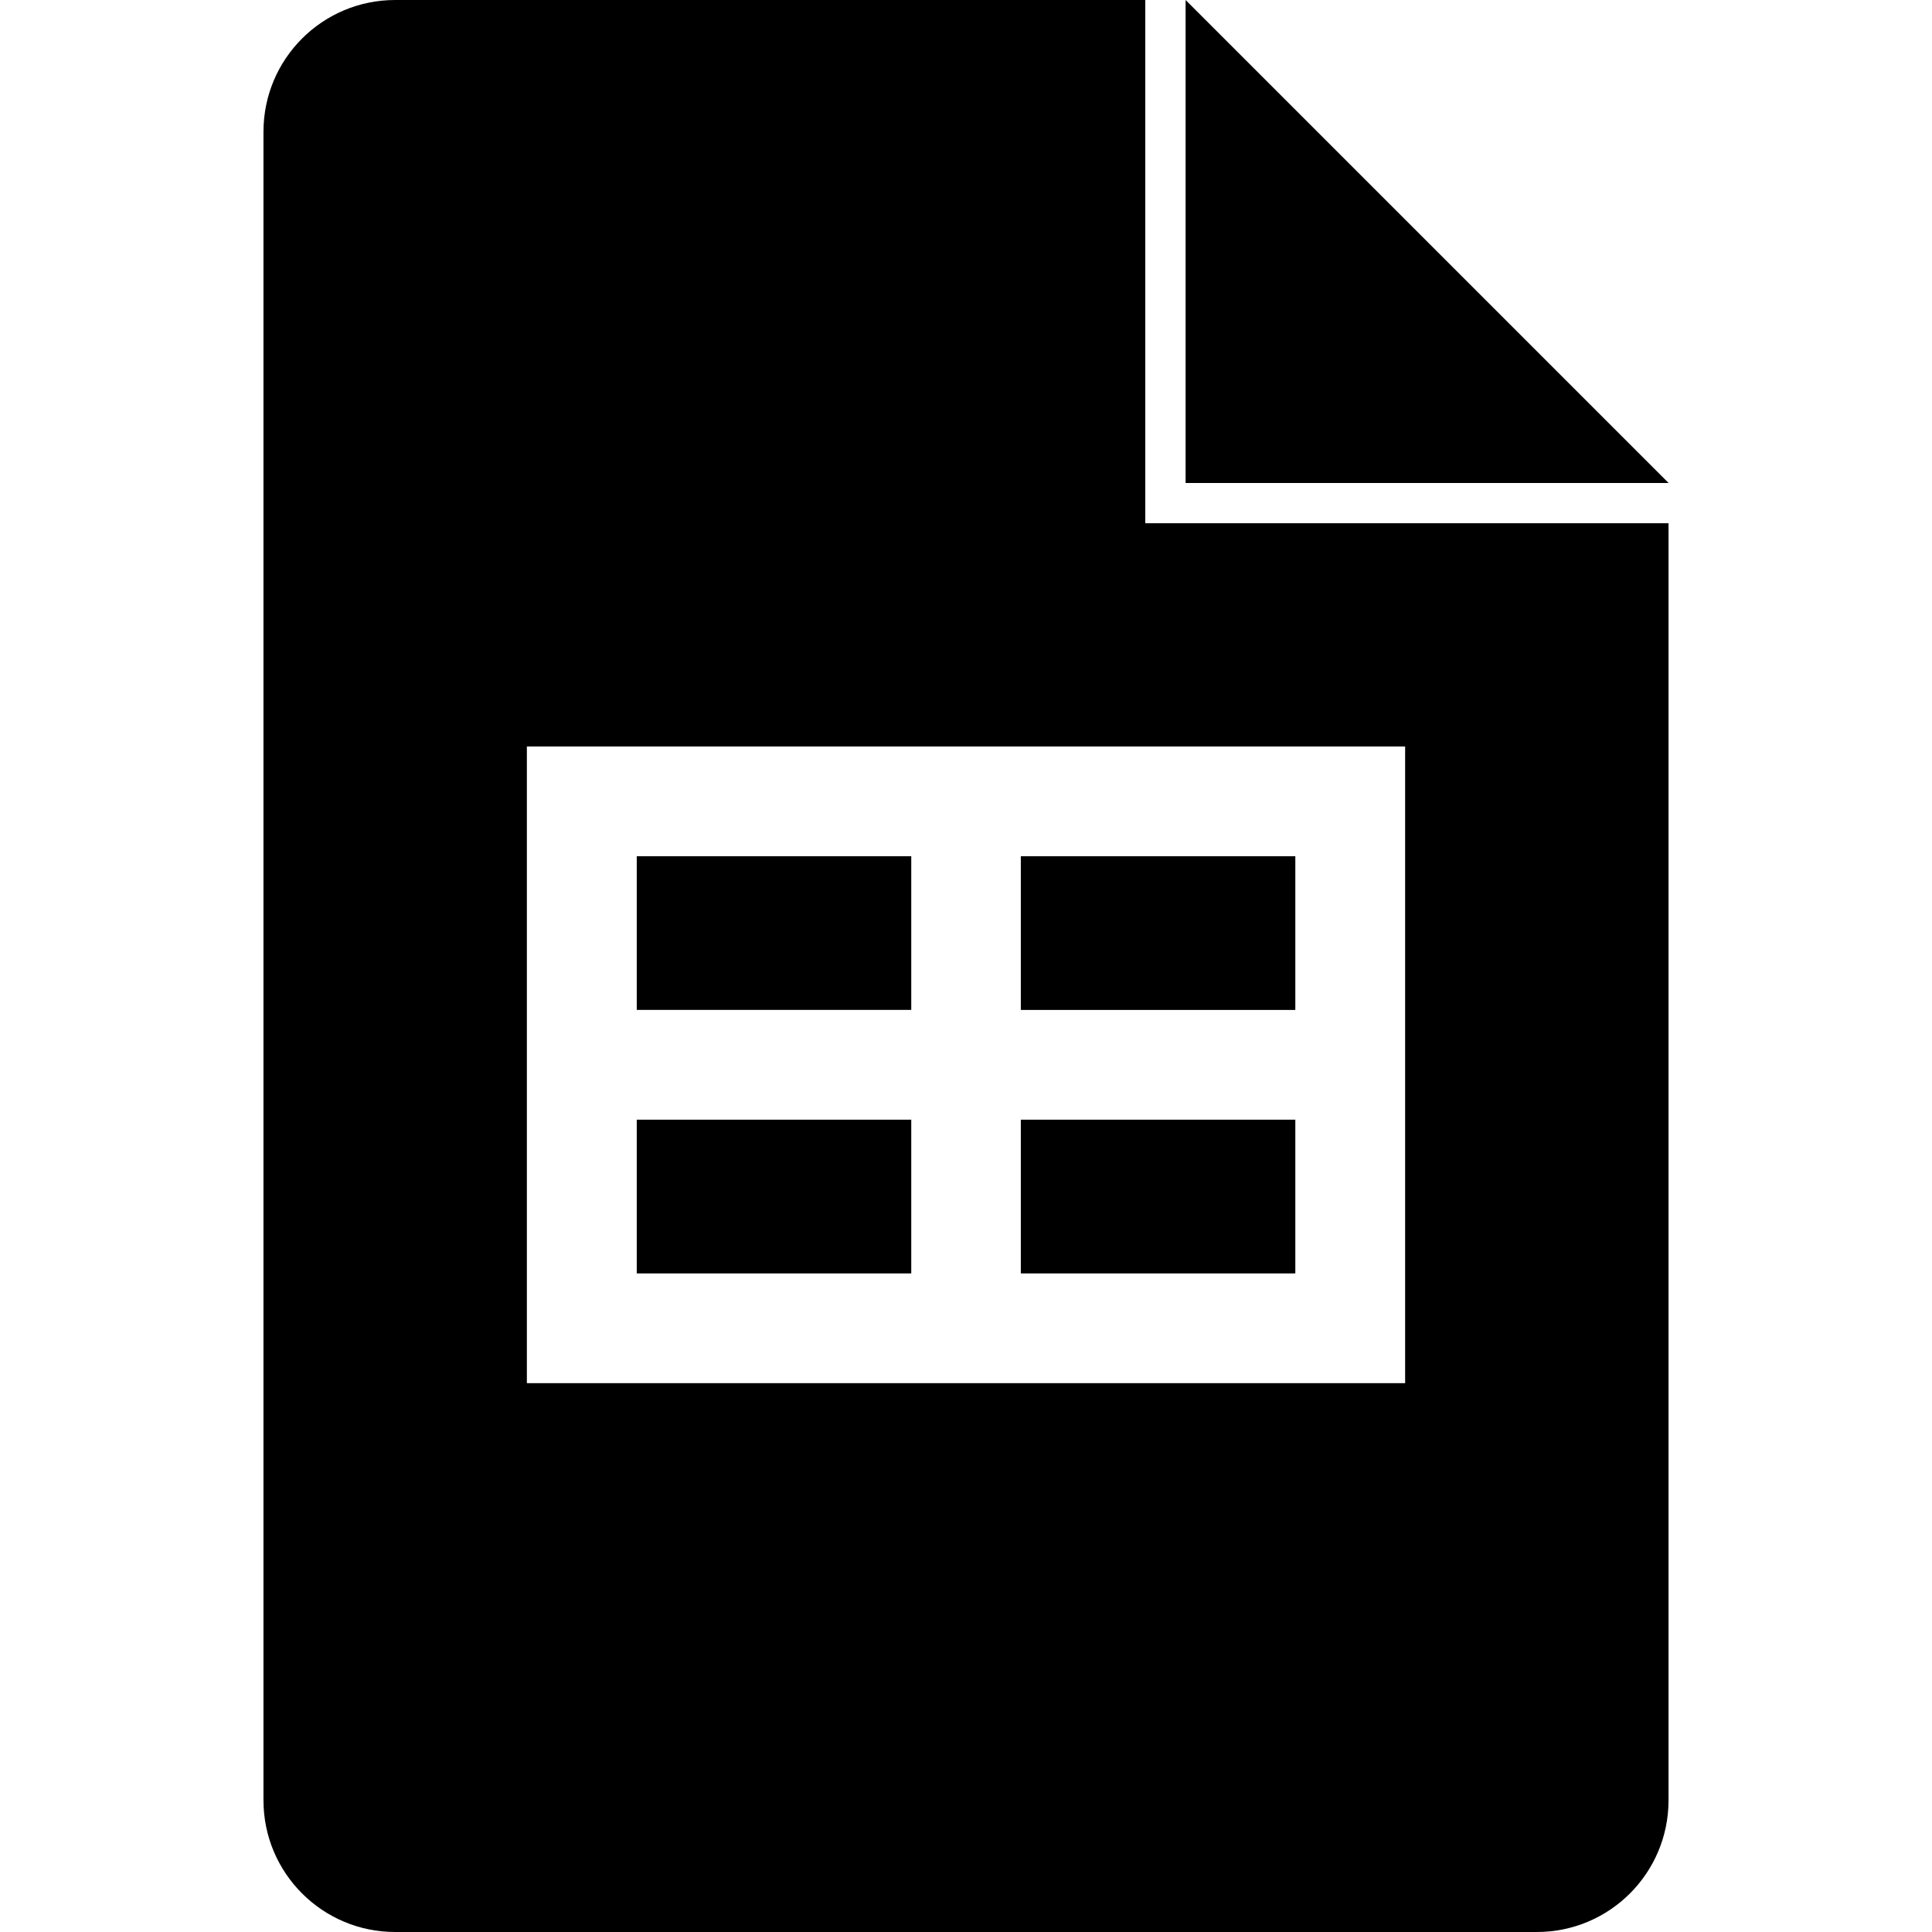
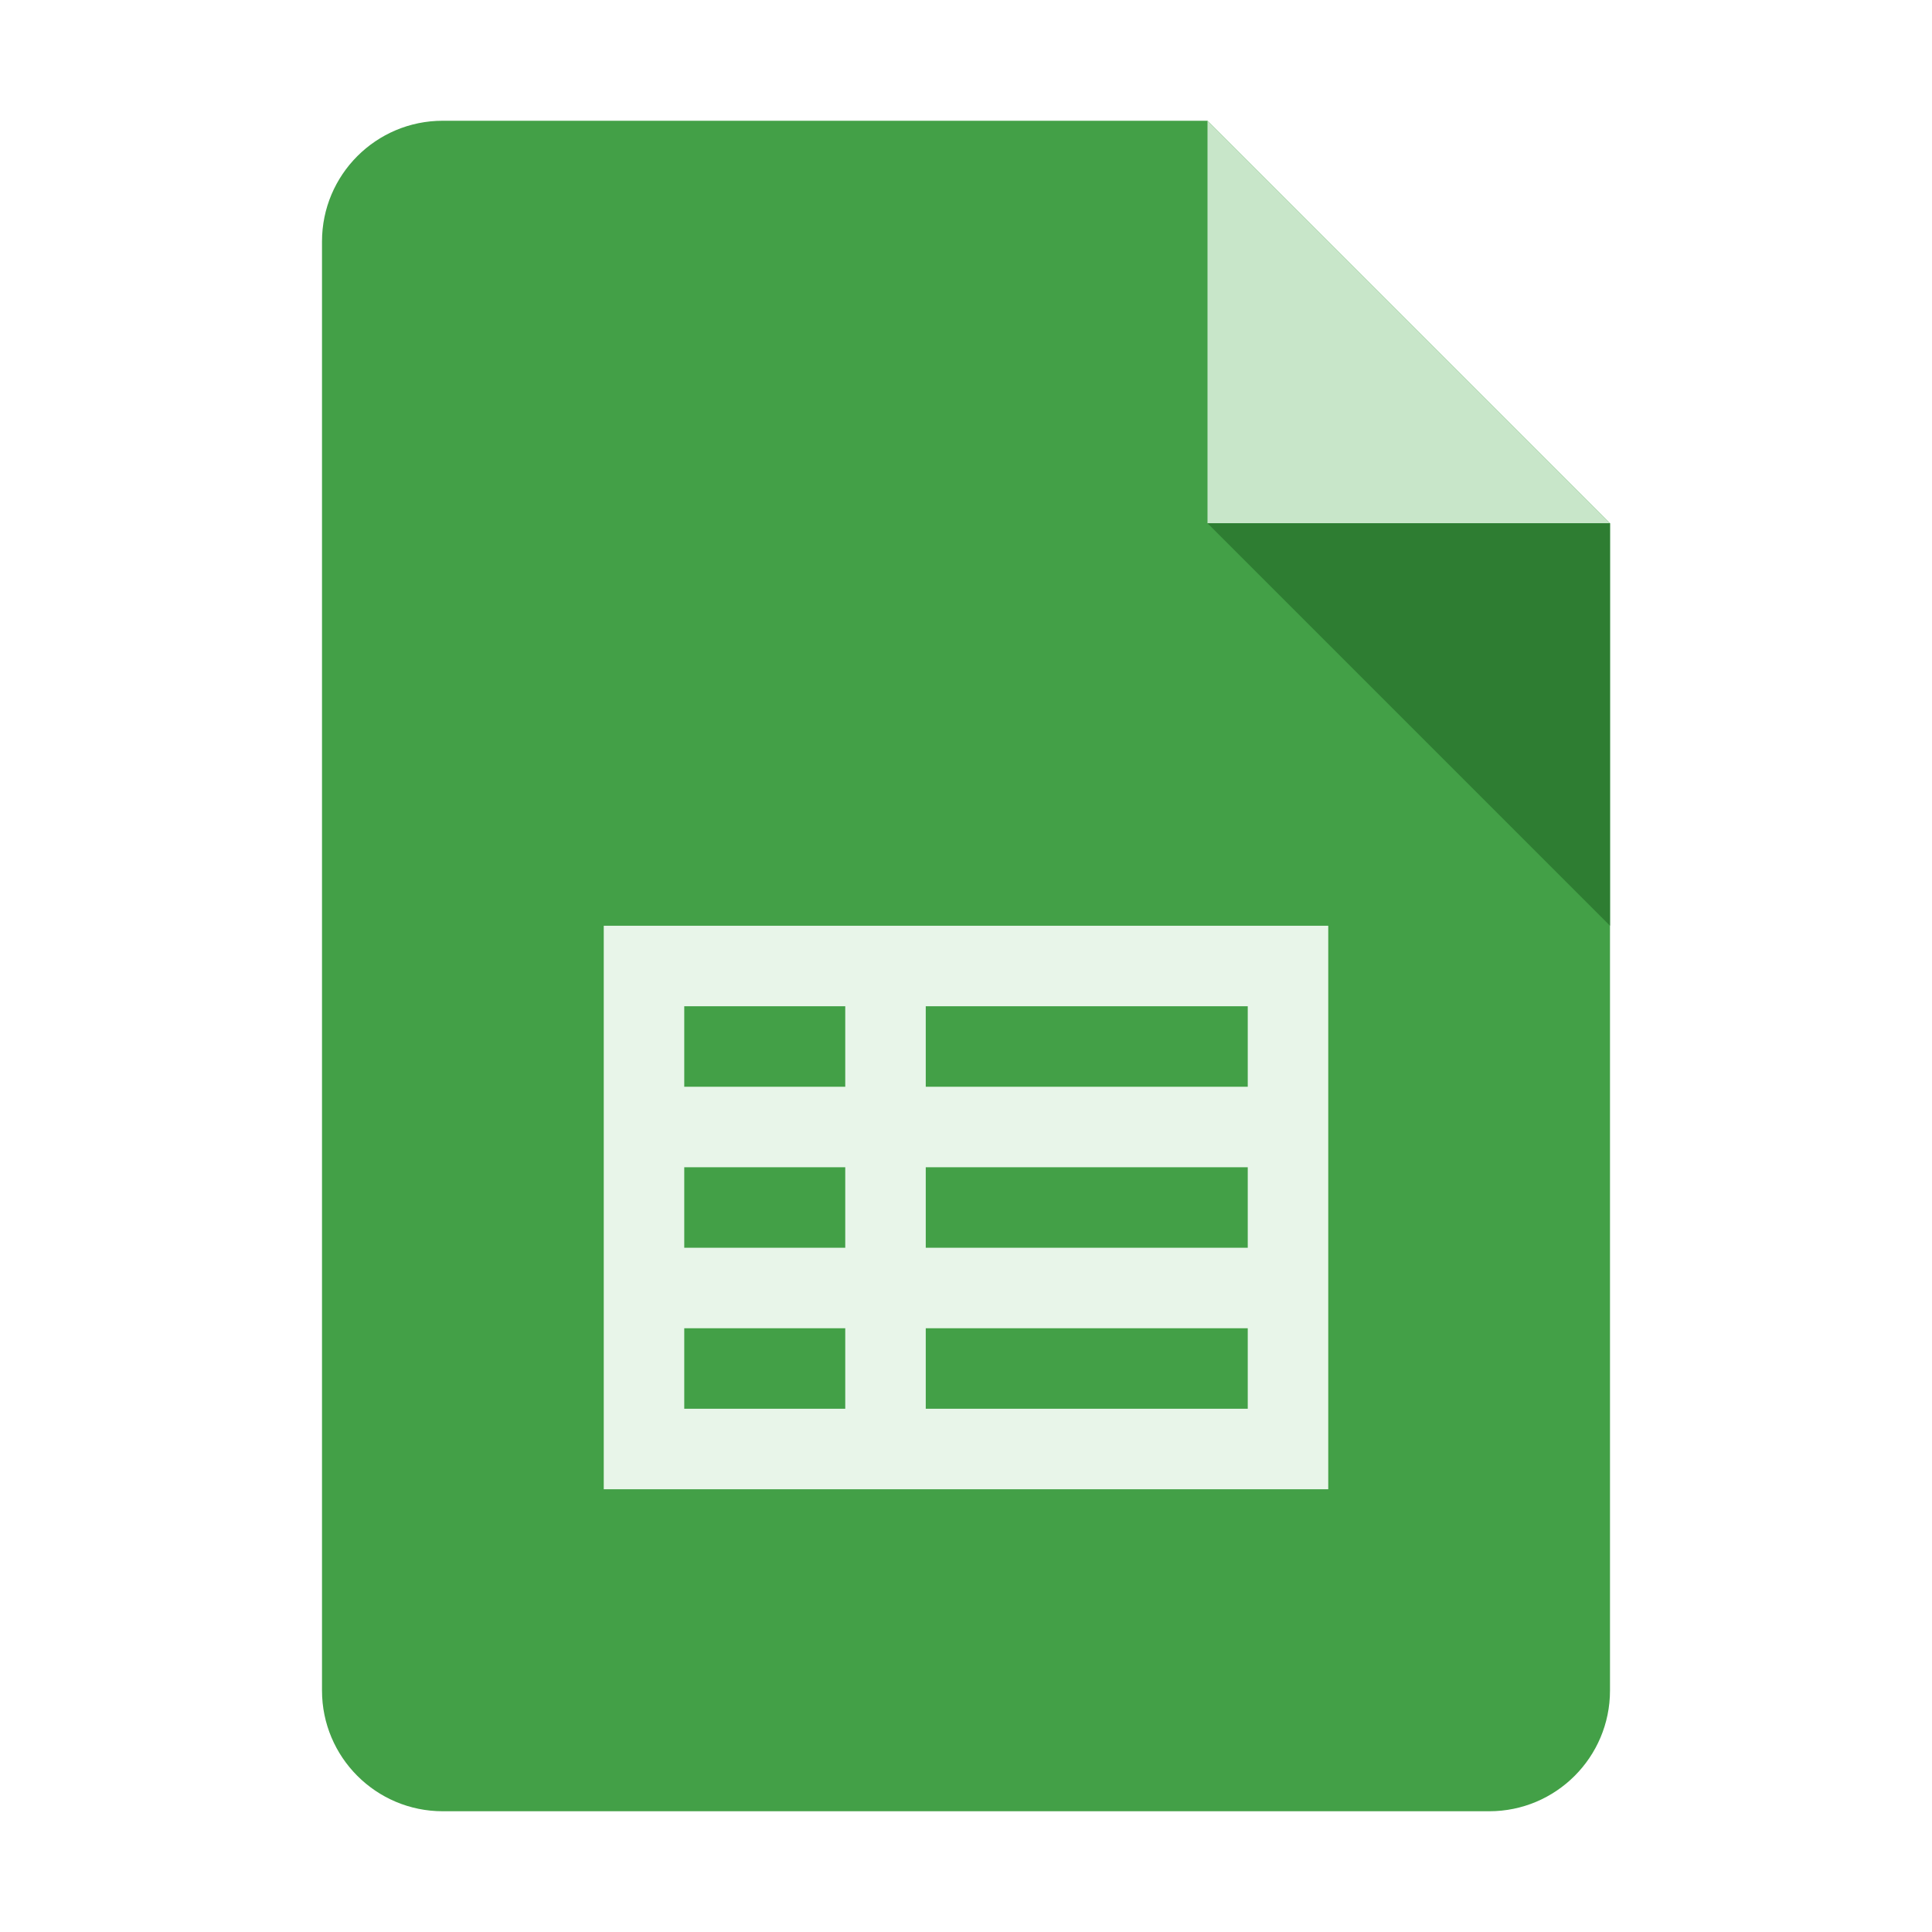
- <svg xmlns="http://www.w3.org/2000/svg" role="img" viewBox="0 0 24 24">
-   <path d="M11.318 12.545H7.91v-1.909h3.41v1.91zM14.728 0v6h6l-6-6zm1.363 10.636h-3.41v1.91h3.41v-1.91zm0 3.273h-3.41v1.91h3.41v-1.91zM20.727 6.5v15.864c0 .904-.732 1.636-1.636 1.636H4.909a1.636 1.636 0 0 1-1.636-1.636V1.636C3.273.732 4.005 0 4.909 0h9.318v6.5h6.5zm-3.273 2.773H6.545v7.909h10.91v-7.91zm-6.136 4.636H7.91v1.91h3.41v-1.91z" />
+ <svg xmlns="http://www.w3.org/2000/svg" viewBox="0 0 48 48" width="48px" height="48px">
+   <path fill="#43a047" d="M37,45H11c-1.657,0-3-1.343-3-3V6c0-1.657,1.343-3,3-3h19l10,10v29C40,43.657,38.657,45,37,45z" />
+   <path fill="#c8e6c9" d="M40 13L30 13 30 3z" />
+   <path fill="#2e7d32" d="M30 13L40 23 40 13z" />
+   <path fill="#e8f5e9" d="M31,23H17h-2v2v2v2v2v2v2v2h18v-2v-2v-2v-2v-2v-2v-2H31z M17,25h4v2h-4V25z M17,29h4v2h-4V29z M17,33h4v2h-4V33z M31,35h-8v-2h8V35z M31,31h-8v-2h8V31z M31,27h-8v-2h8V27z" />
</svg>
